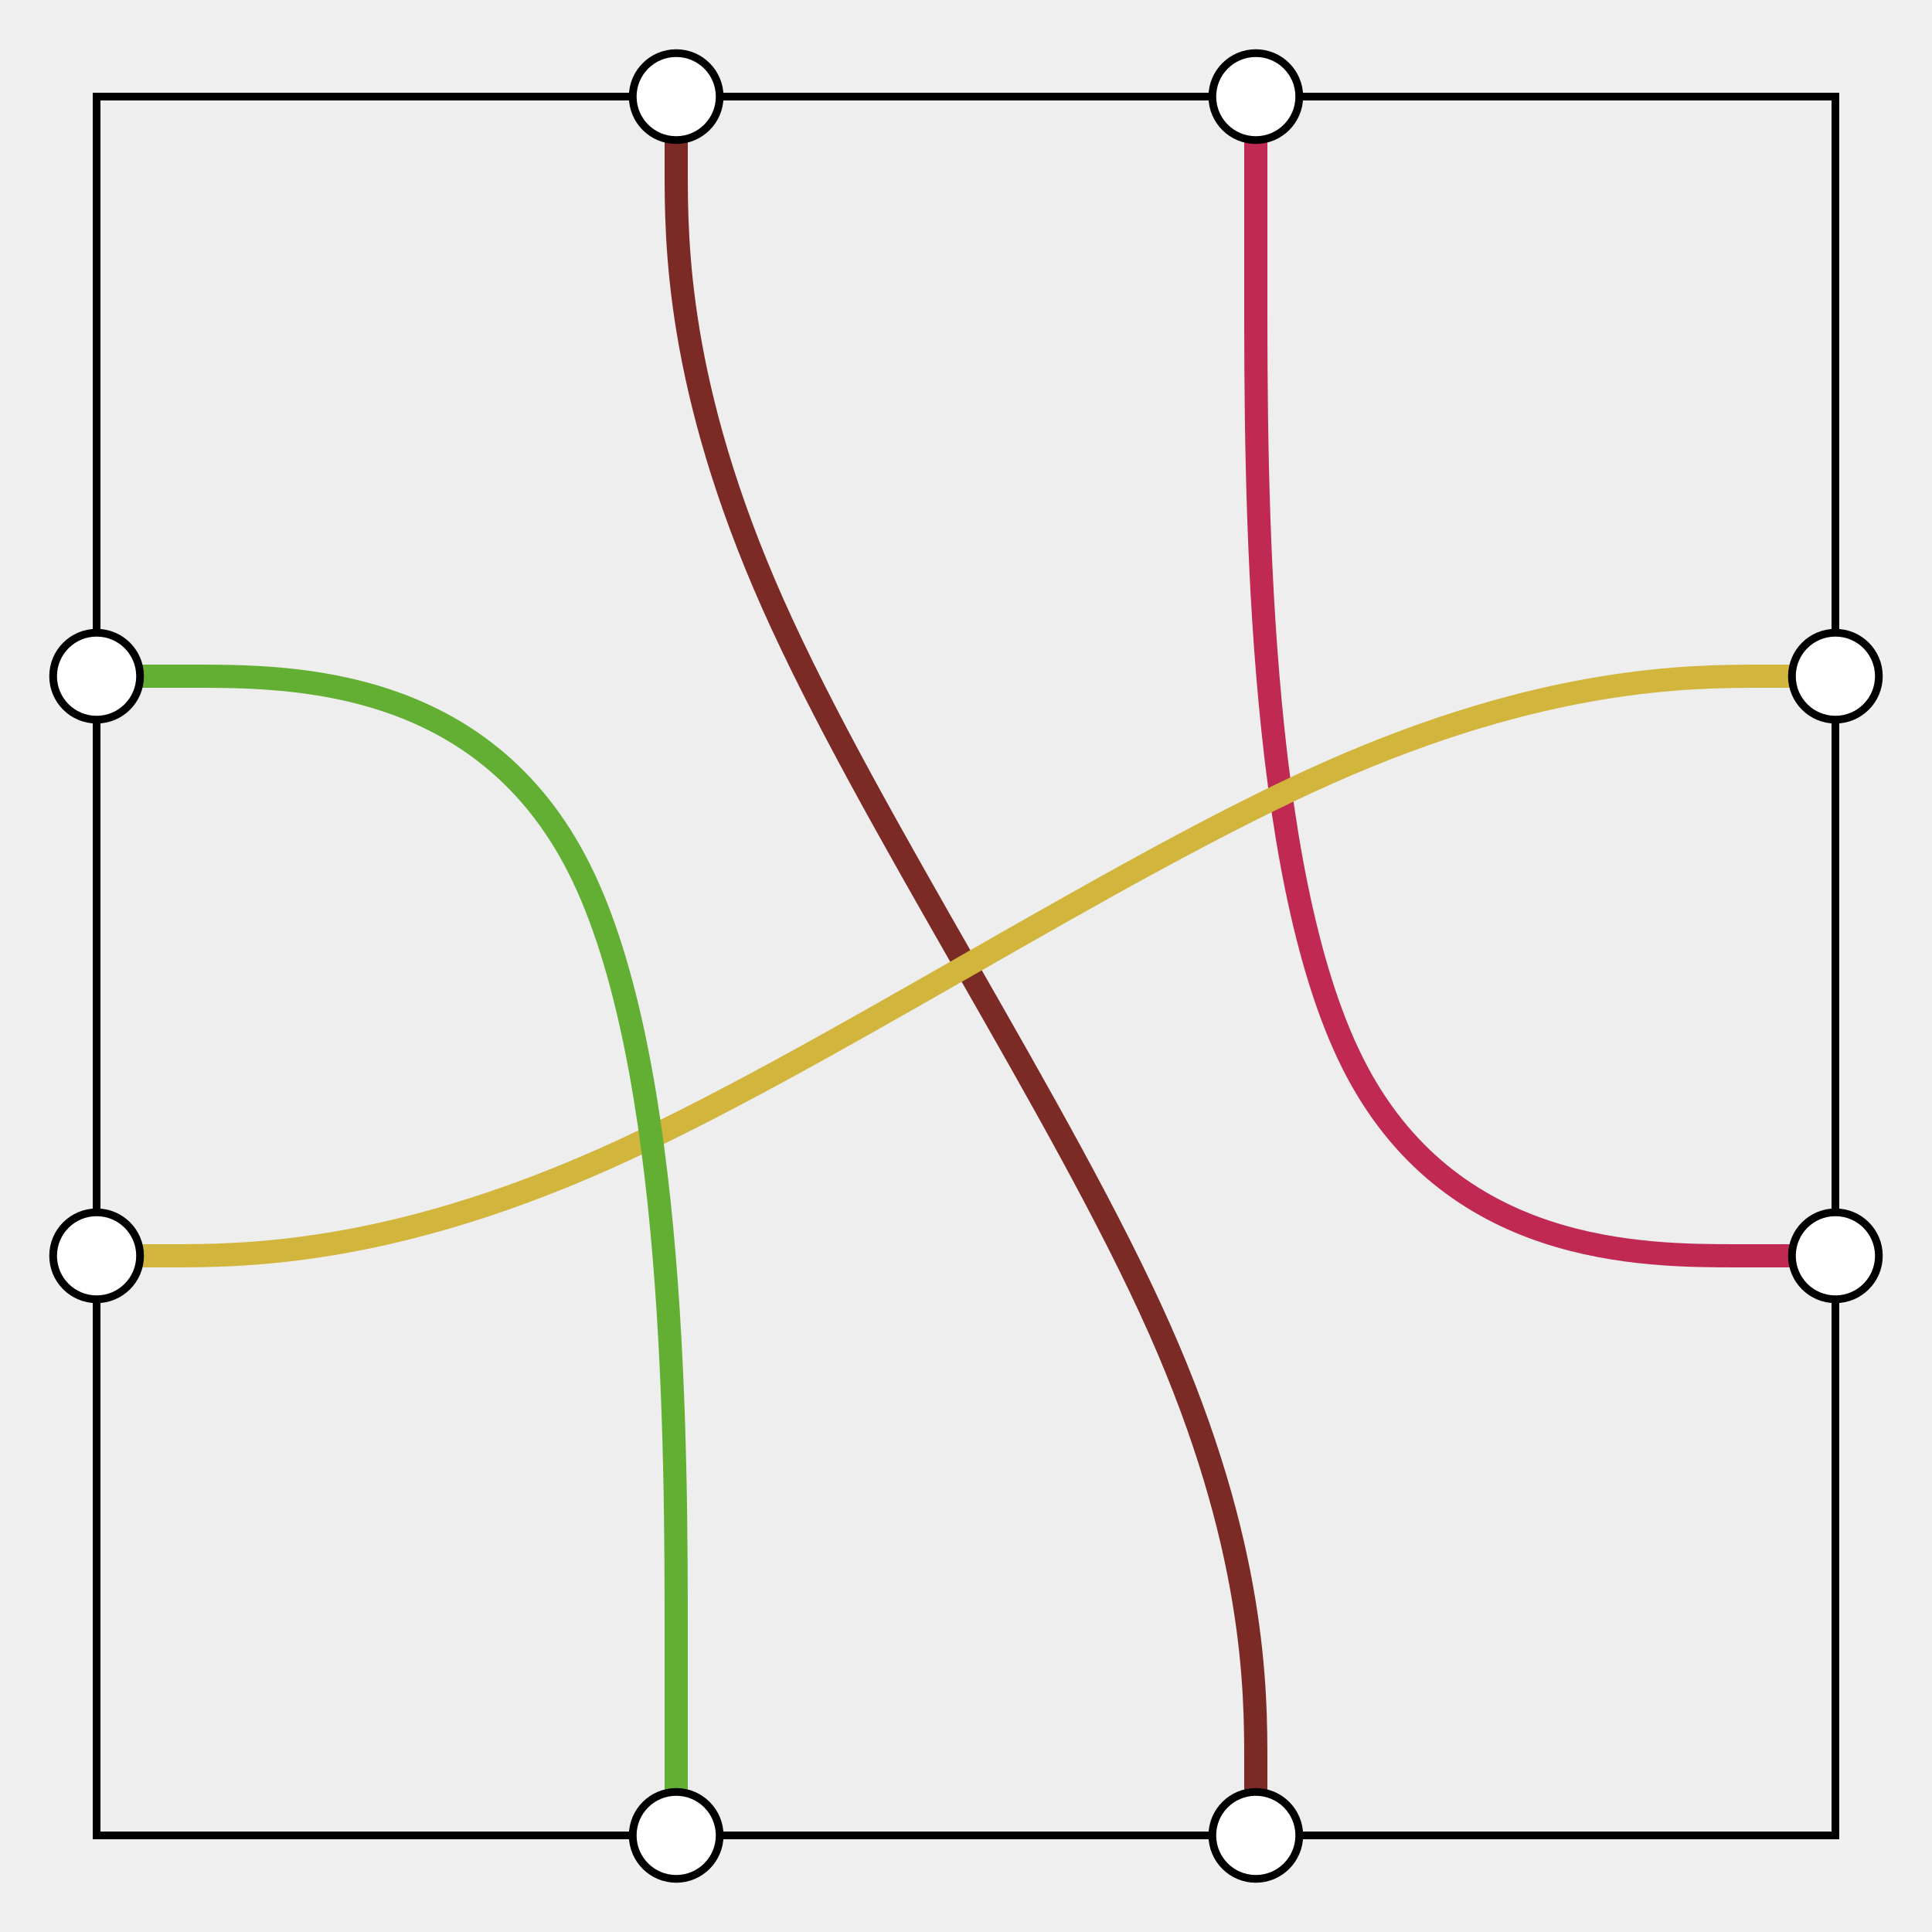
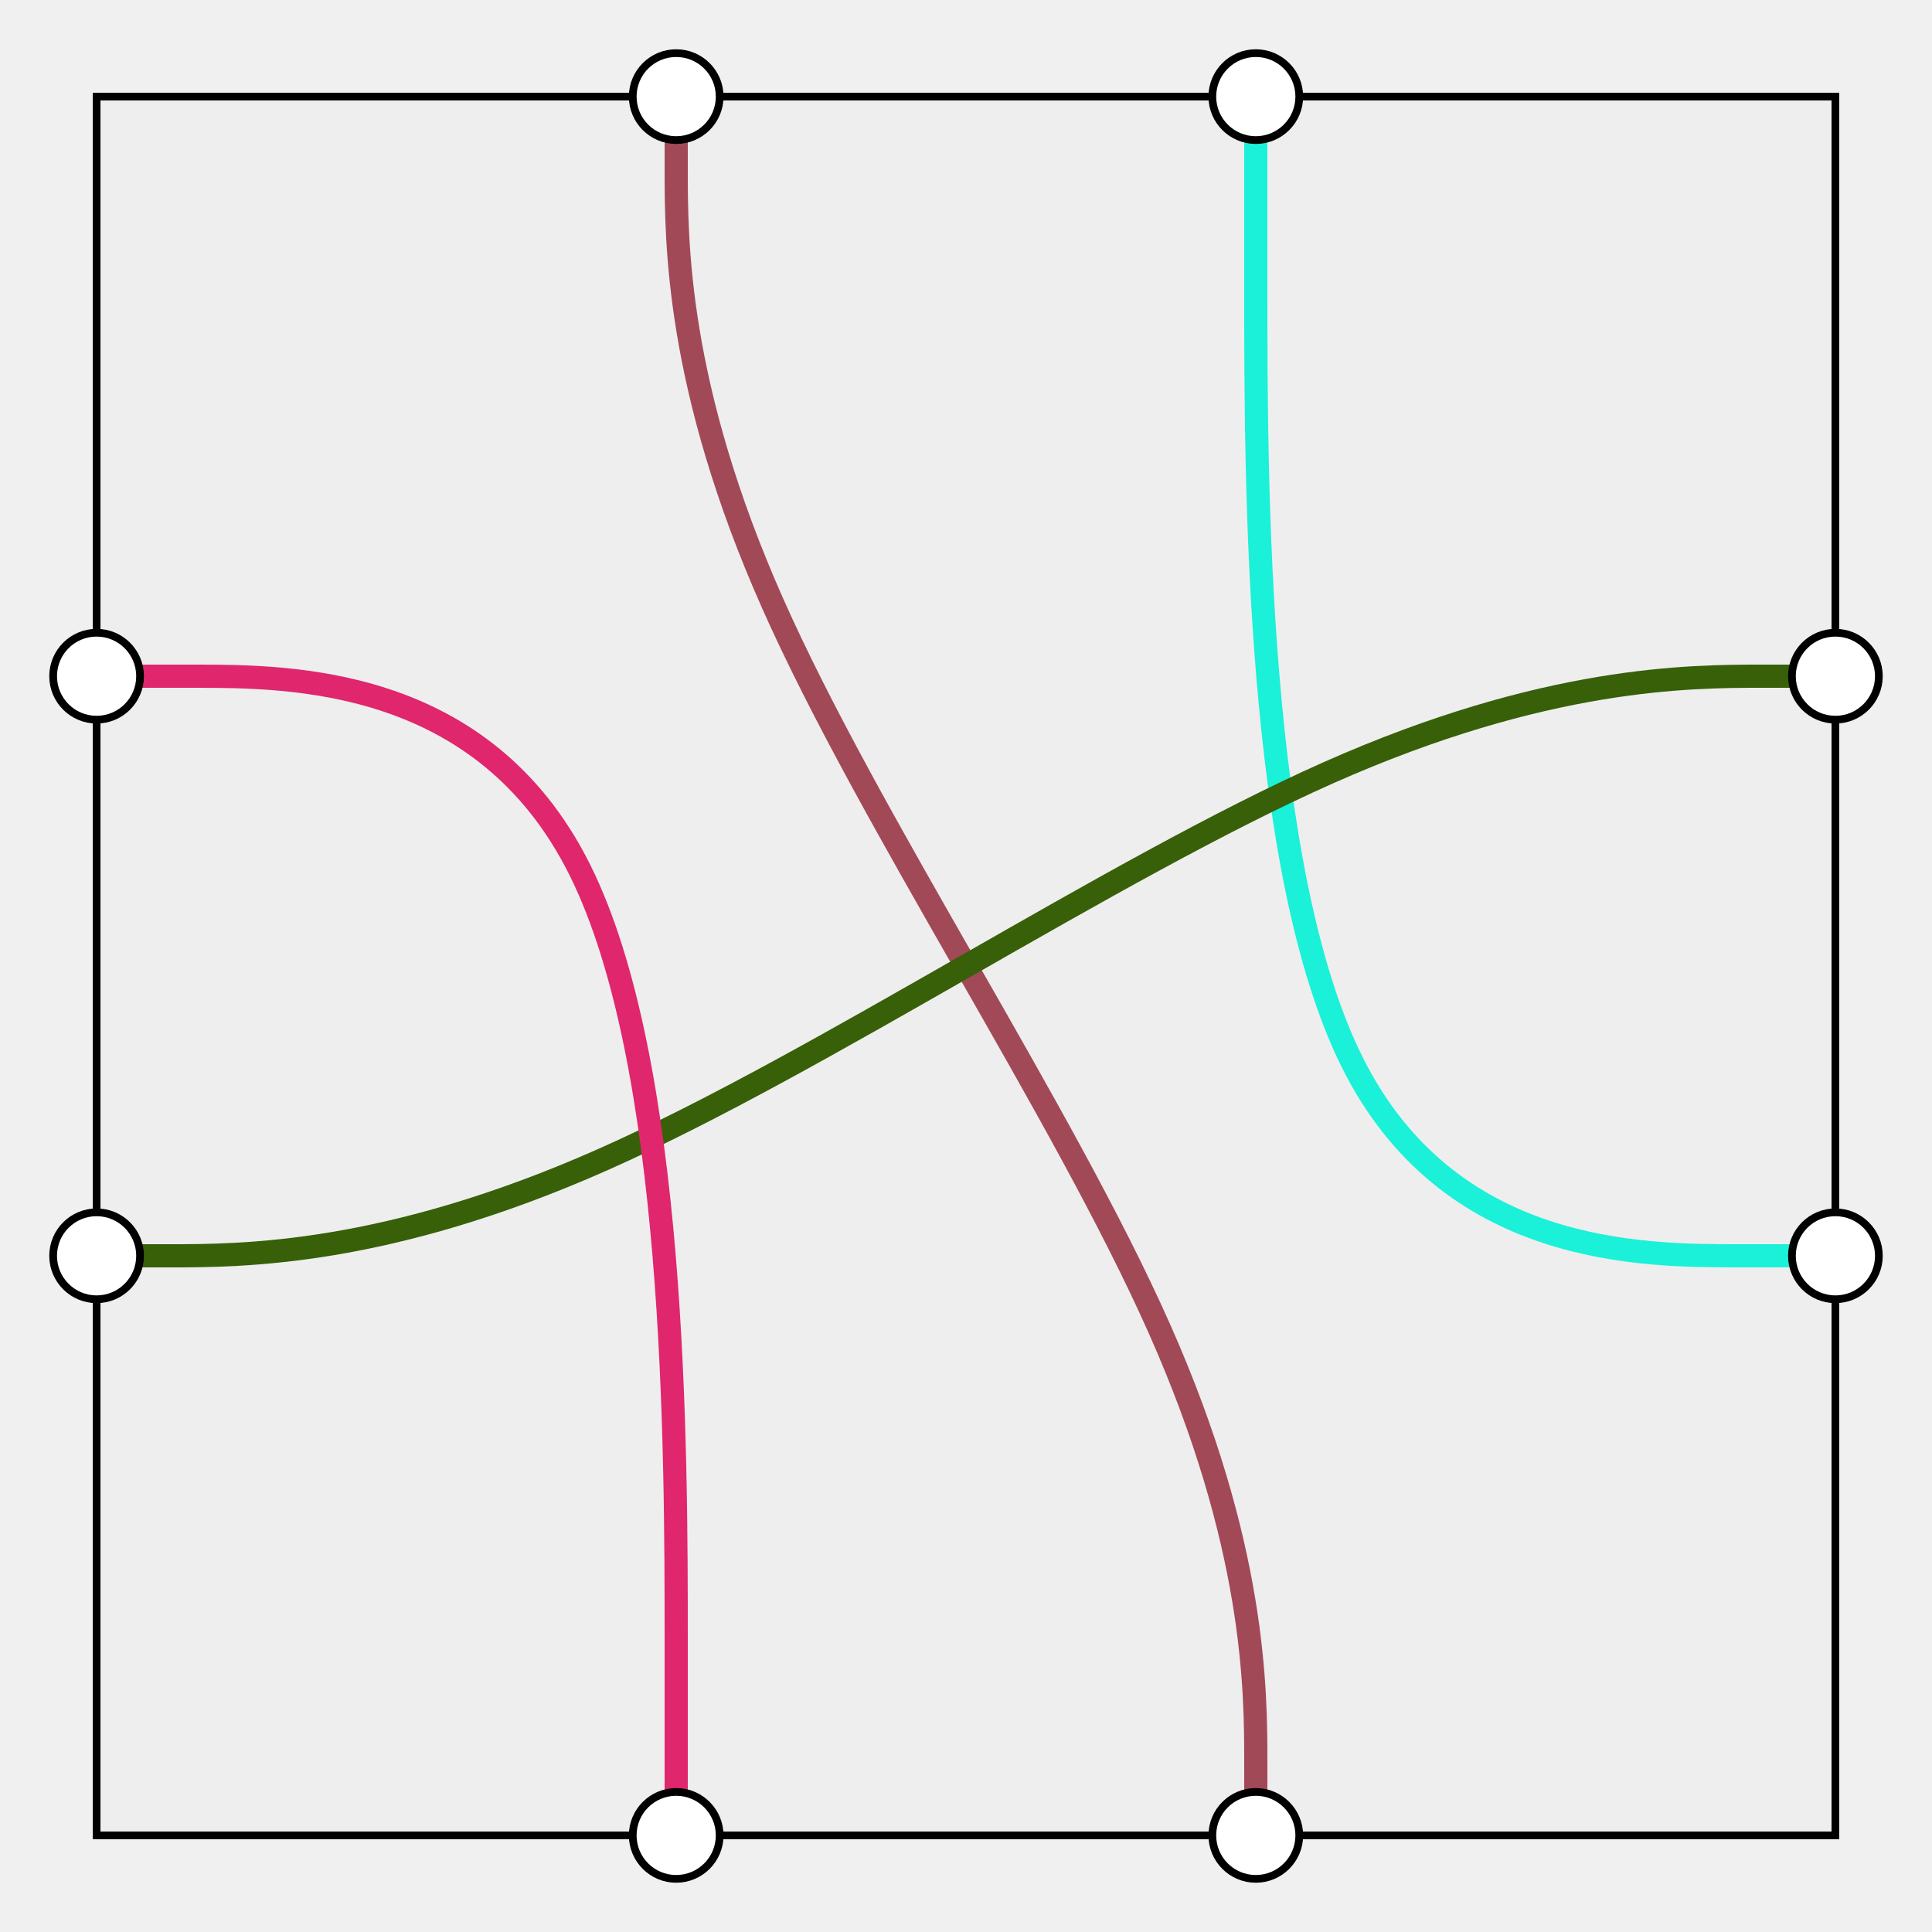
<svg xmlns="http://www.w3.org/2000/svg" width="250" height="250">
  <defs>
    <style type="text/css"> 
  .background, .port {
    stroke: #000000;
    stroke-width: 1;
  }

  .background {
    fill: #eeeeee;
  }

  .port {
    fill: #ffffff;
  }

  .path {
    fill: none;
    stroke-width: 3;
  }
 </style>
  </defs>
  <g>
    <rect class="background" x="12.5" y="12.5" width="225" height="225" />
-     <path class="path" stroke="#7b2a26" d="M87.5,12.5L87.5,21.875C87.5,31.25,87.5,50,100,78.125C112.5,106.25,137.5,143.75,150,171.875C162.5,200,162.5,218.75,162.5,228.125L162.5,237.5" />
-     <path class="path" stroke="#bf2952" d="M162.5,12.5L162.5,37.5C162.5,62.5,162.5,112.5,175,137.5C187.5,162.5,212.5,162.5,225,162.5C237.5,162.5,237.5,162.5,237.5,162.5L237.5,162.5" />
-     <path class="path" stroke="#d2b53c" d="M237.5,87.5L228.125,87.5C218.75,87.5,200,87.5,171.875,100C143.75,112.5,106.25,137.5,78.125,150C50,162.5,31.25,162.5,21.875,162.5L12.5,162.5" />
-     <path class="path" stroke="#63af33" d="M12.5,87.5L12.5,87.5C12.5,87.5,12.5,87.5,25,87.5C37.5,87.5,62.5,87.5,75,112.5C87.5,137.5,87.5,187.5,87.5,212.5L87.5,237.5" />
+     <path class="path" stroke="#a24958" d="M87.5,12.5L87.5,21.875C87.5,31.25,87.5,50,100,78.125C112.5,106.25,137.5,143.75,150,171.875C162.5,200,162.5,218.75,162.5,228.125L162.5,237.5" />
+     <path class="path" stroke="#1af1d8" d="M162.5,12.5L162.5,37.5C162.5,62.5,162.5,112.5,175,137.5C187.5,162.5,212.5,162.5,225,162.5C237.5,162.5,237.5,162.5,237.5,162.5L237.5,162.5" />
+     <path class="path" stroke="#376008" d="M237.5,87.5L228.125,87.5C218.75,87.5,200,87.5,171.875,100C143.75,112.5,106.25,137.5,78.125,150C50,162.5,31.25,162.5,21.875,162.5L12.5,162.5" />
+     <path class="path" stroke="#e0266c" d="M12.5,87.5L12.5,87.5C12.5,87.5,12.5,87.5,25,87.5C37.5,87.5,62.5,87.5,75,112.5C87.5,137.5,87.5,187.5,87.5,212.5L87.5,237.5" />
    <circle class="port" cx="87.5" cy="12.5" r="5.625" />
    <circle class="port" cx="162.5" cy="12.5" r="5.625" />
    <circle class="port" cx="237.5" cy="87.5" r="5.625" />
    <circle class="port" cx="237.5" cy="162.5" r="5.625" />
    <circle class="port" cx="162.5" cy="237.5" r="5.625" />
    <circle class="port" cx="87.5" cy="237.5" r="5.625" />
    <circle class="port" cx="12.5" cy="162.5" r="5.625" />
    <circle class="port" cx="12.5" cy="87.5" r="5.625" />
  </g>
</svg>
